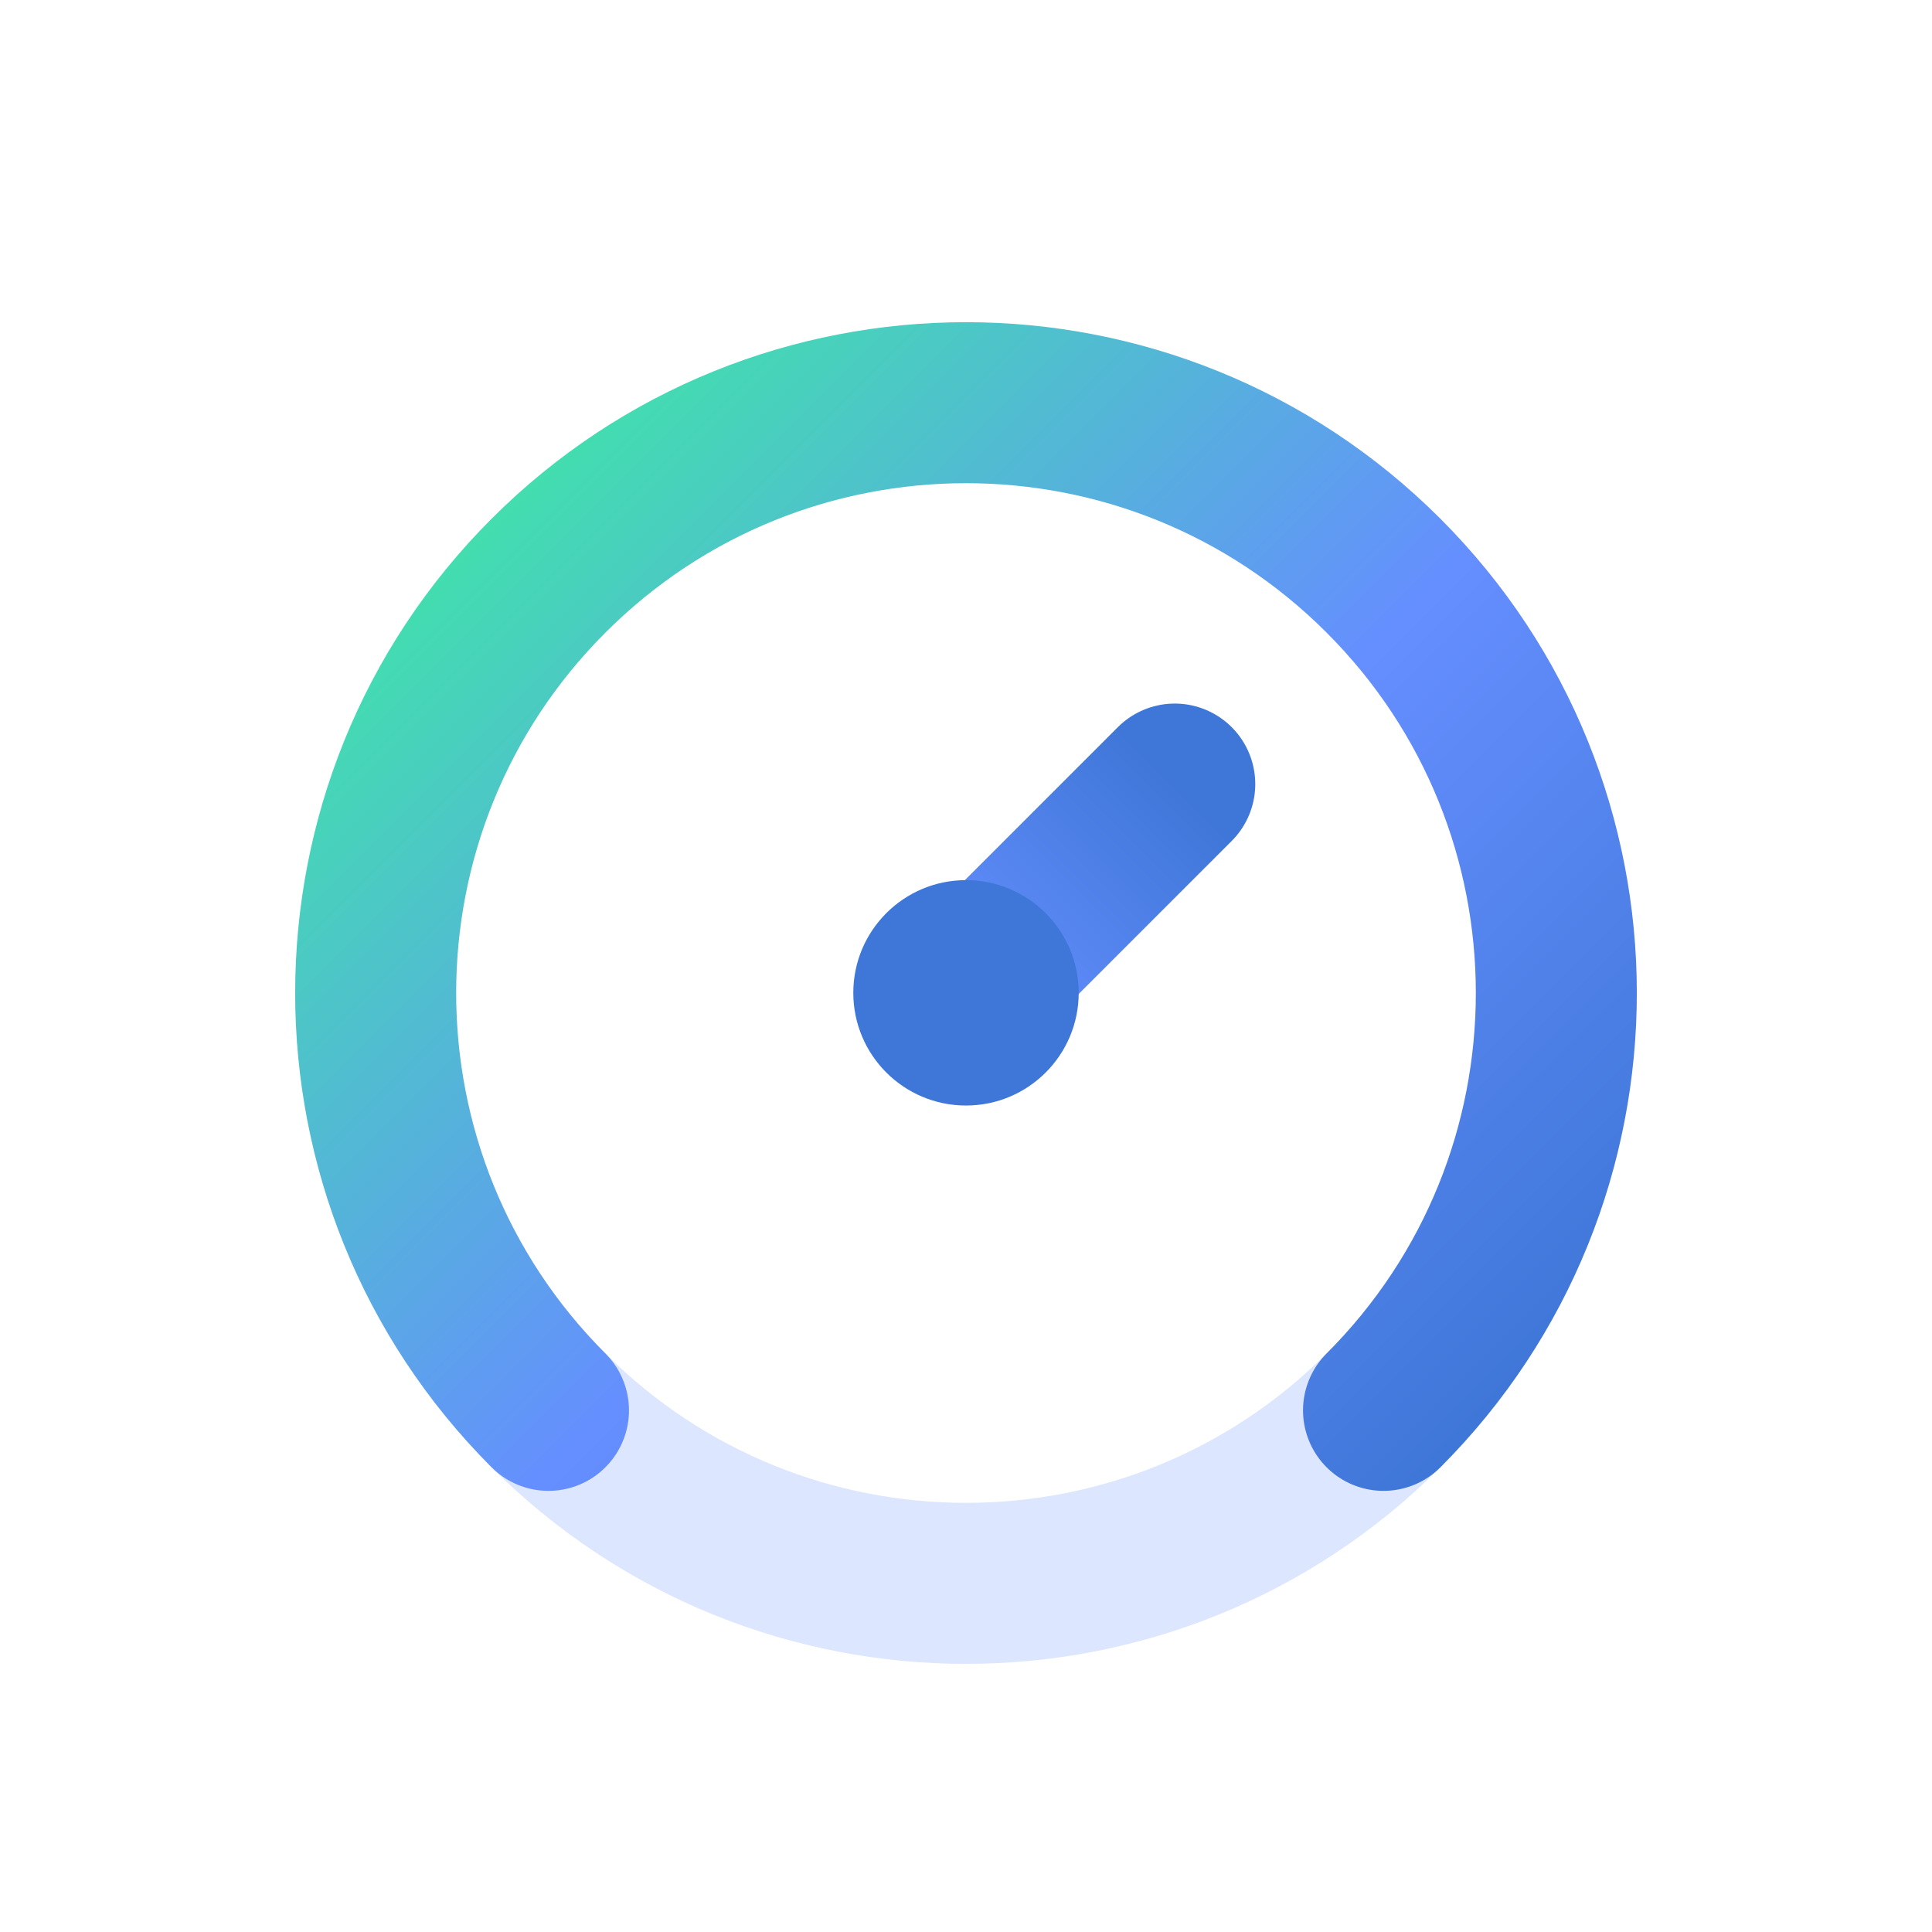
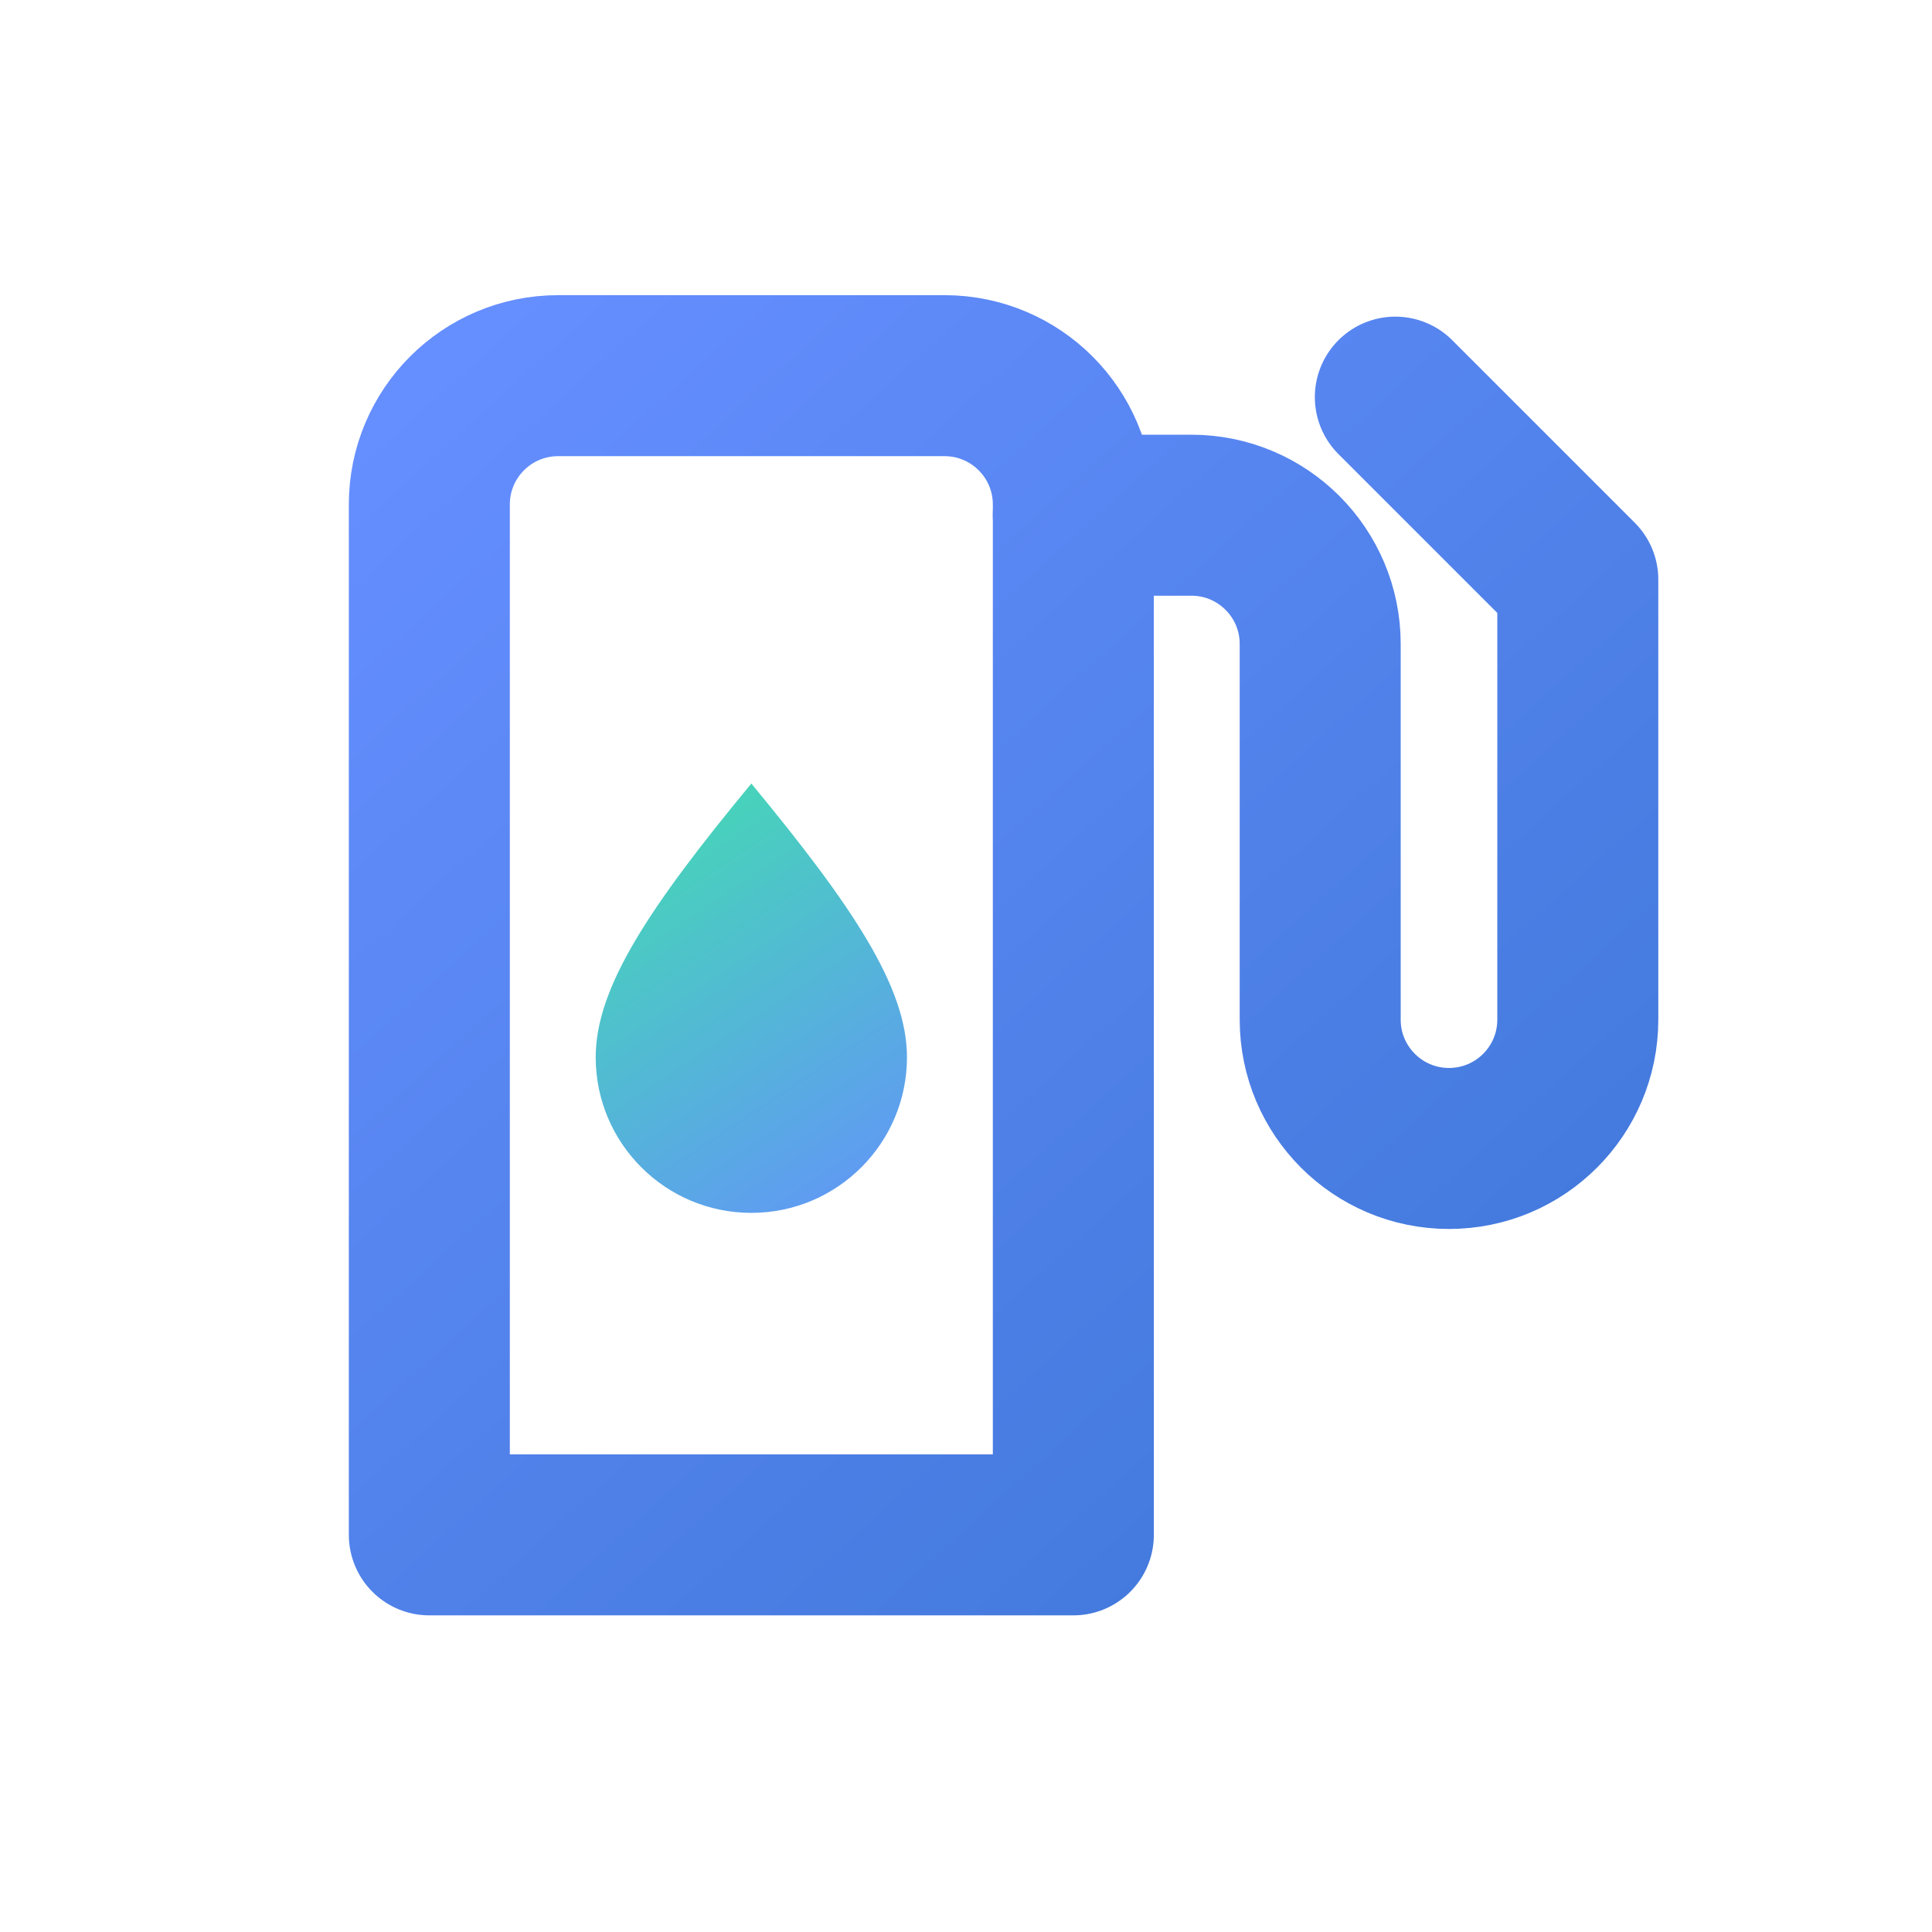
<svg xmlns="http://www.w3.org/2000/svg" width="36" height="36" viewBox="0 0 36 36" fill="none">
-   <path d="M25.78 26.28A11 11 0 0 1 10.22 26.28" stroke="#658EFF" stroke-opacity="0.22" stroke-width="3" stroke-linecap="round" />
-   <path d="M10.22 26.28A11 11 0 1 1 25.78 26.28" stroke="url(#quota-arc)" stroke-width="3" stroke-linecap="round" />
-   <path d="M18 18.5L21.89 14.61" stroke="url(#quota-needle)" stroke-width="3" stroke-linecap="round" />
-   <circle cx="18" cy="18.5" r="2.1" fill="#3F77D8" />
+   <path d="M10.4 7h7.2a2.4 2.4 0 0 1 2.4 2.4V28.6H8V9.4A2.4 2.4 0 0 1 10.4 7Z" stroke="url(#quota-body)" stroke-width="3" stroke-linejoin="round" />
+   <path d="M20 9.6h2.2a2.4 2.4 0 0 1 2.4 2.4v7a2.4 2.4 0 0 0 4.8 0v-8.2l-3.4-3.4" stroke="url(#quota-body)" stroke-width="3" stroke-linecap="round" stroke-linejoin="round" />
+   <path d="M14 14.6c1.9 2.3 2.9 3.8 2.9 5.1a2.9 2.9 0 1 1-5.8 0c0-1.3 1-2.8 2.9-5.1Z" fill="url(#quota-drop)" />
  <defs>
-     <linearGradient id="quota-arc" x1="9" y1="9" x2="27" y2="27" gradientUnits="userSpaceOnUse">
-       <stop stop-color="#41E1AC" />
-       <stop offset="0.55" stop-color="#658EFF" />
-       <stop offset="1" stop-color="#3F77D8" />
-     </linearGradient>
-     <linearGradient id="quota-needle" x1="18" y1="18.5" x2="21.89" y2="14.61" gradientUnits="userSpaceOnUse">
+     <linearGradient id="quota-body" x1="8" y1="7" x2="28" y2="29" gradientUnits="userSpaceOnUse">
      <stop stop-color="#658EFF" />
      <stop offset="1" stop-color="#3F77D8" />
    </linearGradient>
+     <linearGradient id="quota-drop" x1="11.5" y1="14" x2="17.5" y2="23" gradientUnits="userSpaceOnUse">
+       <stop stop-color="#41E1AC" />
+       <stop offset="1" stop-color="#658EFF" />
+     </linearGradient>
  </defs>
</svg>
